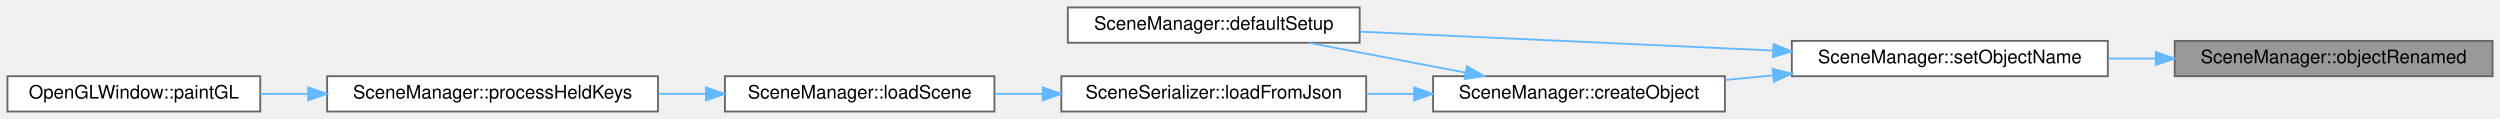
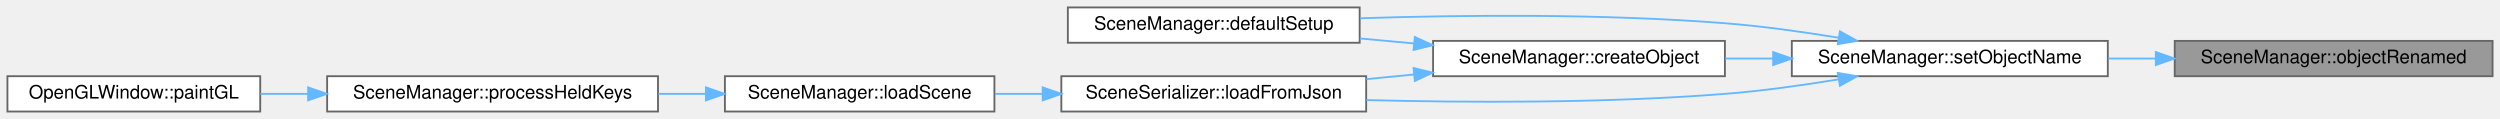
<svg xmlns="http://www.w3.org/2000/svg" xmlns:xlink="http://www.w3.org/1999/xlink" width="1345pt" height="64pt" viewBox="0.00 0.00 1345.00 64.00">
  <g id="graph0" class="graph" transform="scale(1 1) rotate(0) translate(4 60)">
    <g id="Node000001" class="node">
      <g id="a_Node000001">
        <a xlink:title=" ">
          <polygon fill="#999999" stroke="#666666" points="1337,-38 1166,-38 1166,-19 1337,-19 1337,-38" />
          <text text-anchor="middle" x="1251.5" y="-26" font-family="Helvetica,sans-Serif" font-size="10.00">SceneManager::objectRenamed</text>
        </a>
      </g>
    </g>
    <g id="Node000002" class="node">
      <g id="a_Node000002">
        <a xlink:href="classSceneManager.html#aad894e90cf7ad353aab707f966c9711d" target="_top" xlink:title=" ">
          <polygon fill="white" stroke="#666666" points="1130,-38 960,-38 960,-19 1130,-19 1130,-38" />
          <text text-anchor="middle" x="1045" y="-26" font-family="Helvetica,sans-Serif" font-size="10.00">SceneManager::setObjectName</text>
        </a>
      </g>
    </g>
    <g id="edge1_Node000001_Node000002" class="edge">
      <g id="a_edge1_Node000001_Node000002">
        <a xlink:title=" ">
          <path fill="none" stroke="#63b8ff" d="M1155.59,-28.5C1147.13,-28.5 1138.61,-28.5 1130.26,-28.5" />
          <polygon fill="#63b8ff" stroke="#63b8ff" points="1155.85,-32 1165.85,-28.5 1155.85,-25 1155.85,-32" />
        </a>
      </g>
    </g>
    <g id="Node000003" class="node">
      <g id="a_Node000003">
        <a xlink:href="classSceneManager.html#a1daee617aa556b8af8a7202d3f8f28c8" target="_top" xlink:title=" ">
-           <polygon fill="white" stroke="#666666" points="924,-19 767,-19 767,0 924,0 924,-19" />
-           <text text-anchor="middle" x="845.5" y="-7" font-family="Helvetica,sans-Serif" font-size="10.00">SceneManager::createObject</text>
+           <polygon fill="white" stroke="#666666" points="924,-38 767,-38 767,-19 924,-19 924,-38" />
+           <text text-anchor="middle" x="845.5" y="-26" font-family="Helvetica,sans-Serif" font-size="10.00">SceneManager::createObject</text>
        </a>
      </g>
    </g>
    <g id="edge2_Node000002_Node000003" class="edge">
      <g id="a_edge2_Node000002_Node000003">
        <a xlink:title=" ">
-           <path fill="none" stroke="#63b8ff" d="M949.89,-19.45C941.29,-18.62 932.64,-17.79 924.2,-16.98" />
-           <polygon fill="#63b8ff" stroke="#63b8ff" points="949.67,-22.94 959.96,-20.41 950.34,-15.97 949.67,-22.94" />
+           <path fill="none" stroke="#63b8ff" d="M949.89,-28.5C941.29,-28.5 932.64,-28.5 924.2,-28.5" />
+           <polygon fill="#63b8ff" stroke="#63b8ff" points="949.96,-32 959.96,-28.5 949.96,-25 949.96,-32" />
        </a>
      </g>
    </g>
    <g id="Node000004" class="node">
      <g id="a_Node000004">
        <a xlink:href="classSceneManager.html#acfea563d3849e3c8c09fc3febe9ae1e2" target="_top" xlink:title=" ">
          <polygon fill="white" stroke="#666666" points="727.5,-56 570.5,-56 570.5,-37 727.5,-37 727.5,-56" />
          <text text-anchor="middle" x="649" y="-44" font-family="Helvetica,sans-Serif" font-size="10.00">SceneManager::defaultSetup</text>
        </a>
      </g>
    </g>
    <g id="edge8_Node000002_Node000004" class="edge">
      <g id="a_edge8_Node000002_Node000004">
        <a xlink:title=" ">
-           <path fill="none" stroke="#63b8ff" d="M949.69,-32.81C881.78,-35.91 791.28,-40.05 727.56,-42.96" />
-           <polygon fill="#63b8ff" stroke="#63b8ff" points="950.13,-36.29 959.96,-32.34 949.81,-29.3 950.13,-36.29" />
-         </a>
-       </g>
-     </g>
-     <g id="edge3_Node000003_Node000004" class="edge">
-       <g id="a_edge3_Node000003_Node000004">
-         <a xlink:title=" ">
-           <path fill="none" stroke="#63b8ff" d="M784.32,-20.95C757.36,-26.08 725.93,-32.06 700.26,-36.94" />
-           <polygon fill="#63b8ff" stroke="#63b8ff" points="785.24,-24.34 794.41,-19.03 783.93,-17.46 785.24,-24.34" />
+           <path fill="none" stroke="#63b8ff" d="M985.24,-39.69C965.82,-42.88 944.06,-45.92 924,-47.5 857.96,-52.7 782.7,-51.94 727.78,-50.18" />
+           <polygon fill="#63b8ff" stroke="#63b8ff" points="985.89,-43.13 995.16,-38.01 984.72,-36.23 985.89,-43.13" />
        </a>
      </g>
    </g>
    <g id="Node000005" class="node">
      <g id="a_Node000005">
        <a xlink:href="classSceneSerializer.html#a490f2bd87e7c9459ee47be974653b433" target="_top" xlink:title=" ">
          <polygon fill="white" stroke="#666666" points="731,-19 567,-19 567,0 731,0 731,-19" />
          <text text-anchor="middle" x="649" y="-7" font-family="Helvetica,sans-Serif" font-size="10.00">SceneSerializer::loadFromJson</text>
        </a>
      </g>
    </g>
+     <g id="edge9_Node000002_Node000005" class="edge">
+       <g id="a_edge9_Node000002_Node000005">
+         <a xlink:title=" ">
+           <path fill="none" stroke="#63b8ff" d="M985.24,-17.31C965.82,-14.12 944.06,-11.08 924,-9.5 859.27,-4.41 785.67,-4.75 731.06,-6.17" />
+           <polygon fill="#63b8ff" stroke="#63b8ff" points="984.72,-20.77 995.16,-18.99 985.89,-13.87 984.72,-20.77" />
+         </a>
+       </g>
+     </g>
+     <g id="edge3_Node000003_Node000004" class="edge">
+       <g id="a_edge3_Node000003_Node000004">
+         <a xlink:title=" ">
+           <path fill="none" stroke="#63b8ff" d="M756.73,-36.62C747.01,-37.52 737.17,-38.43 727.59,-39.32" />
+           <polygon fill="#63b8ff" stroke="#63b8ff" points="757.16,-40.1 766.79,-35.69 756.51,-33.13 757.16,-40.1" />
+         </a>
+       </g>
+     </g>
    <g id="edge4_Node000003_Node000005" class="edge">
      <g id="a_edge4_Node000003_Node000005">
        <a xlink:title=" ">
-           <path fill="none" stroke="#63b8ff" d="M756.52,-9.5C748.05,-9.5 739.49,-9.5 731.09,-9.5" />
-           <polygon fill="#63b8ff" stroke="#63b8ff" points="756.79,-13 766.79,-9.5 756.79,-6 756.79,-13" />
+           <path fill="none" stroke="#63b8ff" d="M756.8,-19.93C748.24,-19.1 739.58,-18.25 731.09,-17.42" />
+           <polygon fill="#63b8ff" stroke="#63b8ff" points="756.5,-23.42 766.79,-20.91 757.18,-16.45 756.5,-23.42" />
        </a>
      </g>
    </g>
    <g id="Node000006" class="node">
      <g id="a_Node000006">
        <a xlink:href="classSceneManager.html#a7b7b0a022dcce523178e8414fb8e4463" target="_top" xlink:title=" ">
          <polygon fill="white" stroke="#666666" points="531,-19 386,-19 386,0 531,0 531,-19" />
          <text text-anchor="middle" x="458.5" y="-7" font-family="Helvetica,sans-Serif" font-size="10.00">SceneManager::loadScene</text>
        </a>
      </g>
    </g>
    <g id="edge5_Node000005_Node000006" class="edge">
      <g id="a_edge5_Node000005_Node000006">
        <a xlink:title=" ">
          <path fill="none" stroke="#63b8ff" d="M556.9,-9.5C548.29,-9.5 539.65,-9.5 531.26,-9.5" />
          <polygon fill="#63b8ff" stroke="#63b8ff" points="556.97,-13 566.97,-9.5 556.97,-6 556.97,-13" />
        </a>
      </g>
    </g>
    <g id="Node000007" class="node">
      <g id="a_Node000007">
        <a xlink:href="classSceneManager.html#a59f13c06bf3f19d5e543502a0ddd0467" target="_top" xlink:title=" ">
          <polygon fill="white" stroke="#666666" points="350,-19 172,-19 172,0 350,0 350,-19" />
          <text text-anchor="middle" x="261" y="-7" font-family="Helvetica,sans-Serif" font-size="10.00">SceneManager::processHeldKeys</text>
        </a>
      </g>
    </g>
    <g id="edge6_Node000006_Node000007" class="edge">
      <g id="a_edge6_Node000006_Node000007">
        <a xlink:title=" ">
          <path fill="none" stroke="#63b8ff" d="M375.68,-9.5C367.3,-9.5 358.75,-9.5 350.3,-9.5" />
          <polygon fill="#63b8ff" stroke="#63b8ff" points="375.81,-13 385.81,-9.5 375.81,-6 375.81,-13" />
        </a>
      </g>
    </g>
    <g id="Node000008" class="node">
      <g id="a_Node000008">
        <a xlink:href="classOpenGLWindow.html#aea9ee69010d8451ab00cd488a8c6717d" target="_top" xlink:title=" ">
          <polygon fill="white" stroke="#666666" points="136,-19 0,-19 0,0 136,0 136,-19" />
          <text text-anchor="middle" x="68" y="-7" font-family="Helvetica,sans-Serif" font-size="10.00">OpenGLWindow::paintGL</text>
        </a>
      </g>
    </g>
    <g id="edge7_Node000007_Node000008" class="edge">
      <g id="a_edge7_Node000007_Node000008">
        <a xlink:title=" ">
          <path fill="none" stroke="#63b8ff" d="M161.6,-9.5C152.94,-9.5 144.32,-9.5 136,-9.5" />
          <polygon fill="#63b8ff" stroke="#63b8ff" points="161.77,-13 171.77,-9.5 161.77,-6 161.77,-13" />
        </a>
      </g>
    </g>
  </g>
</svg>
